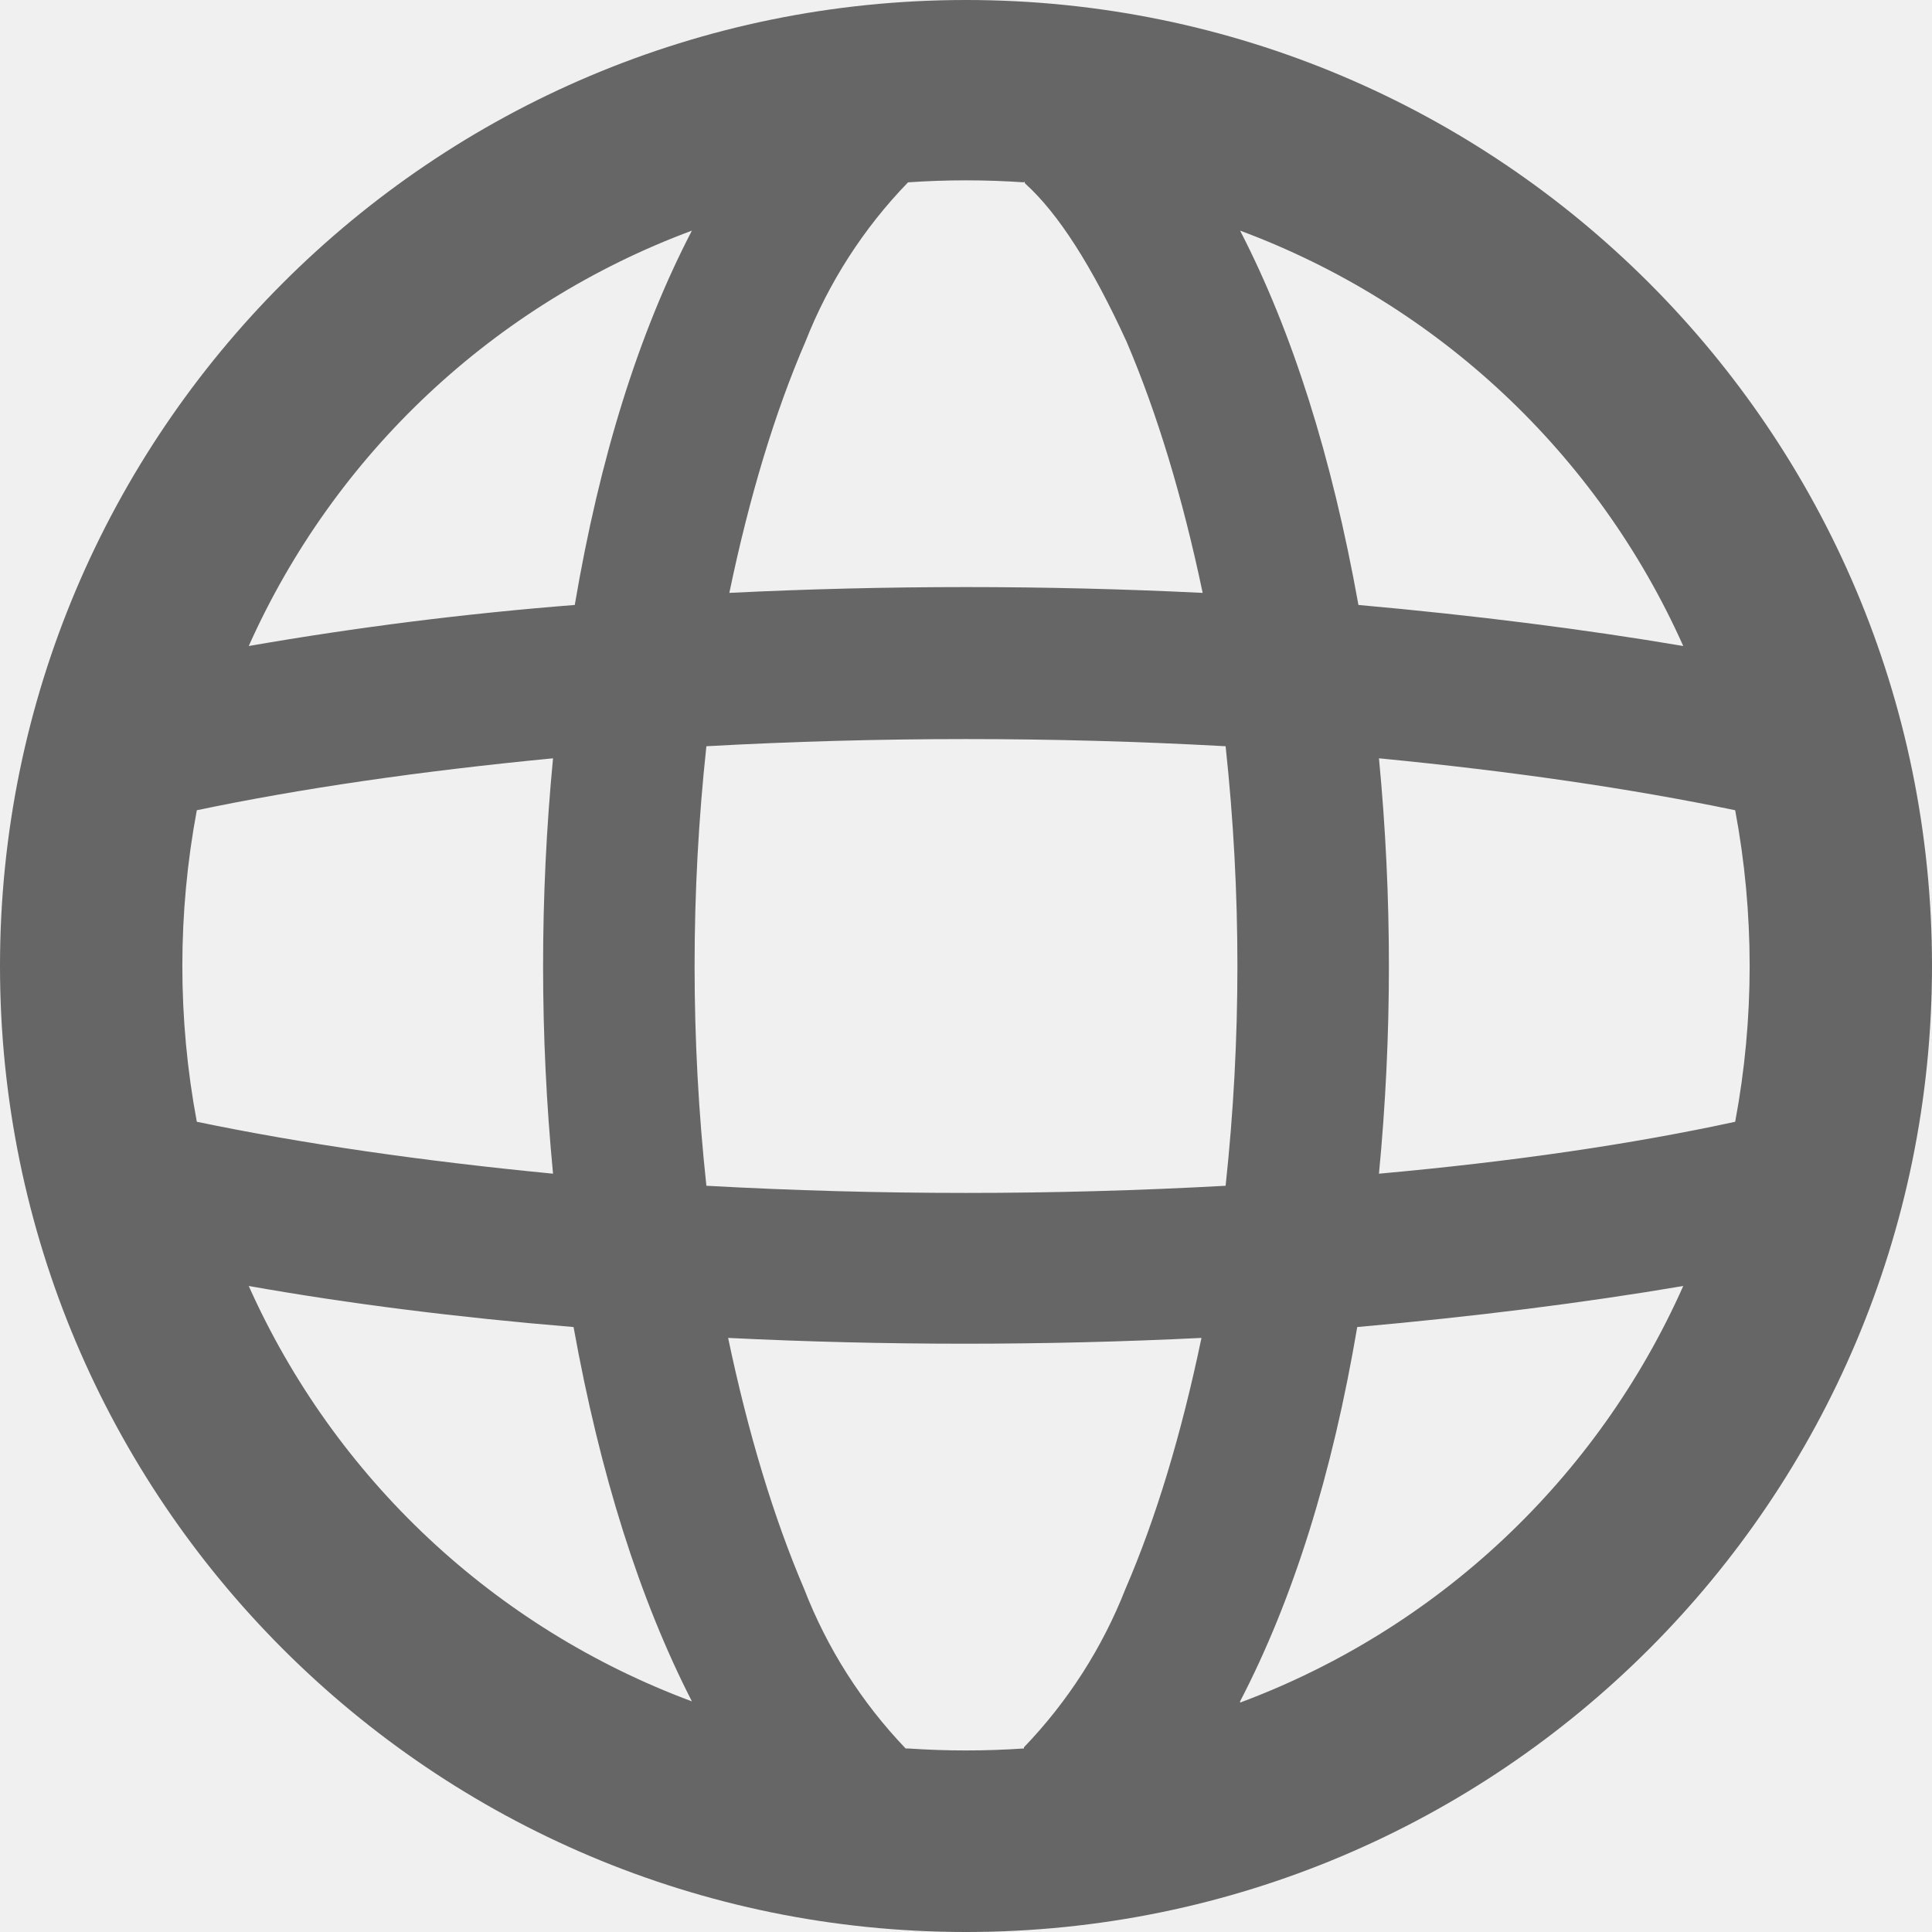
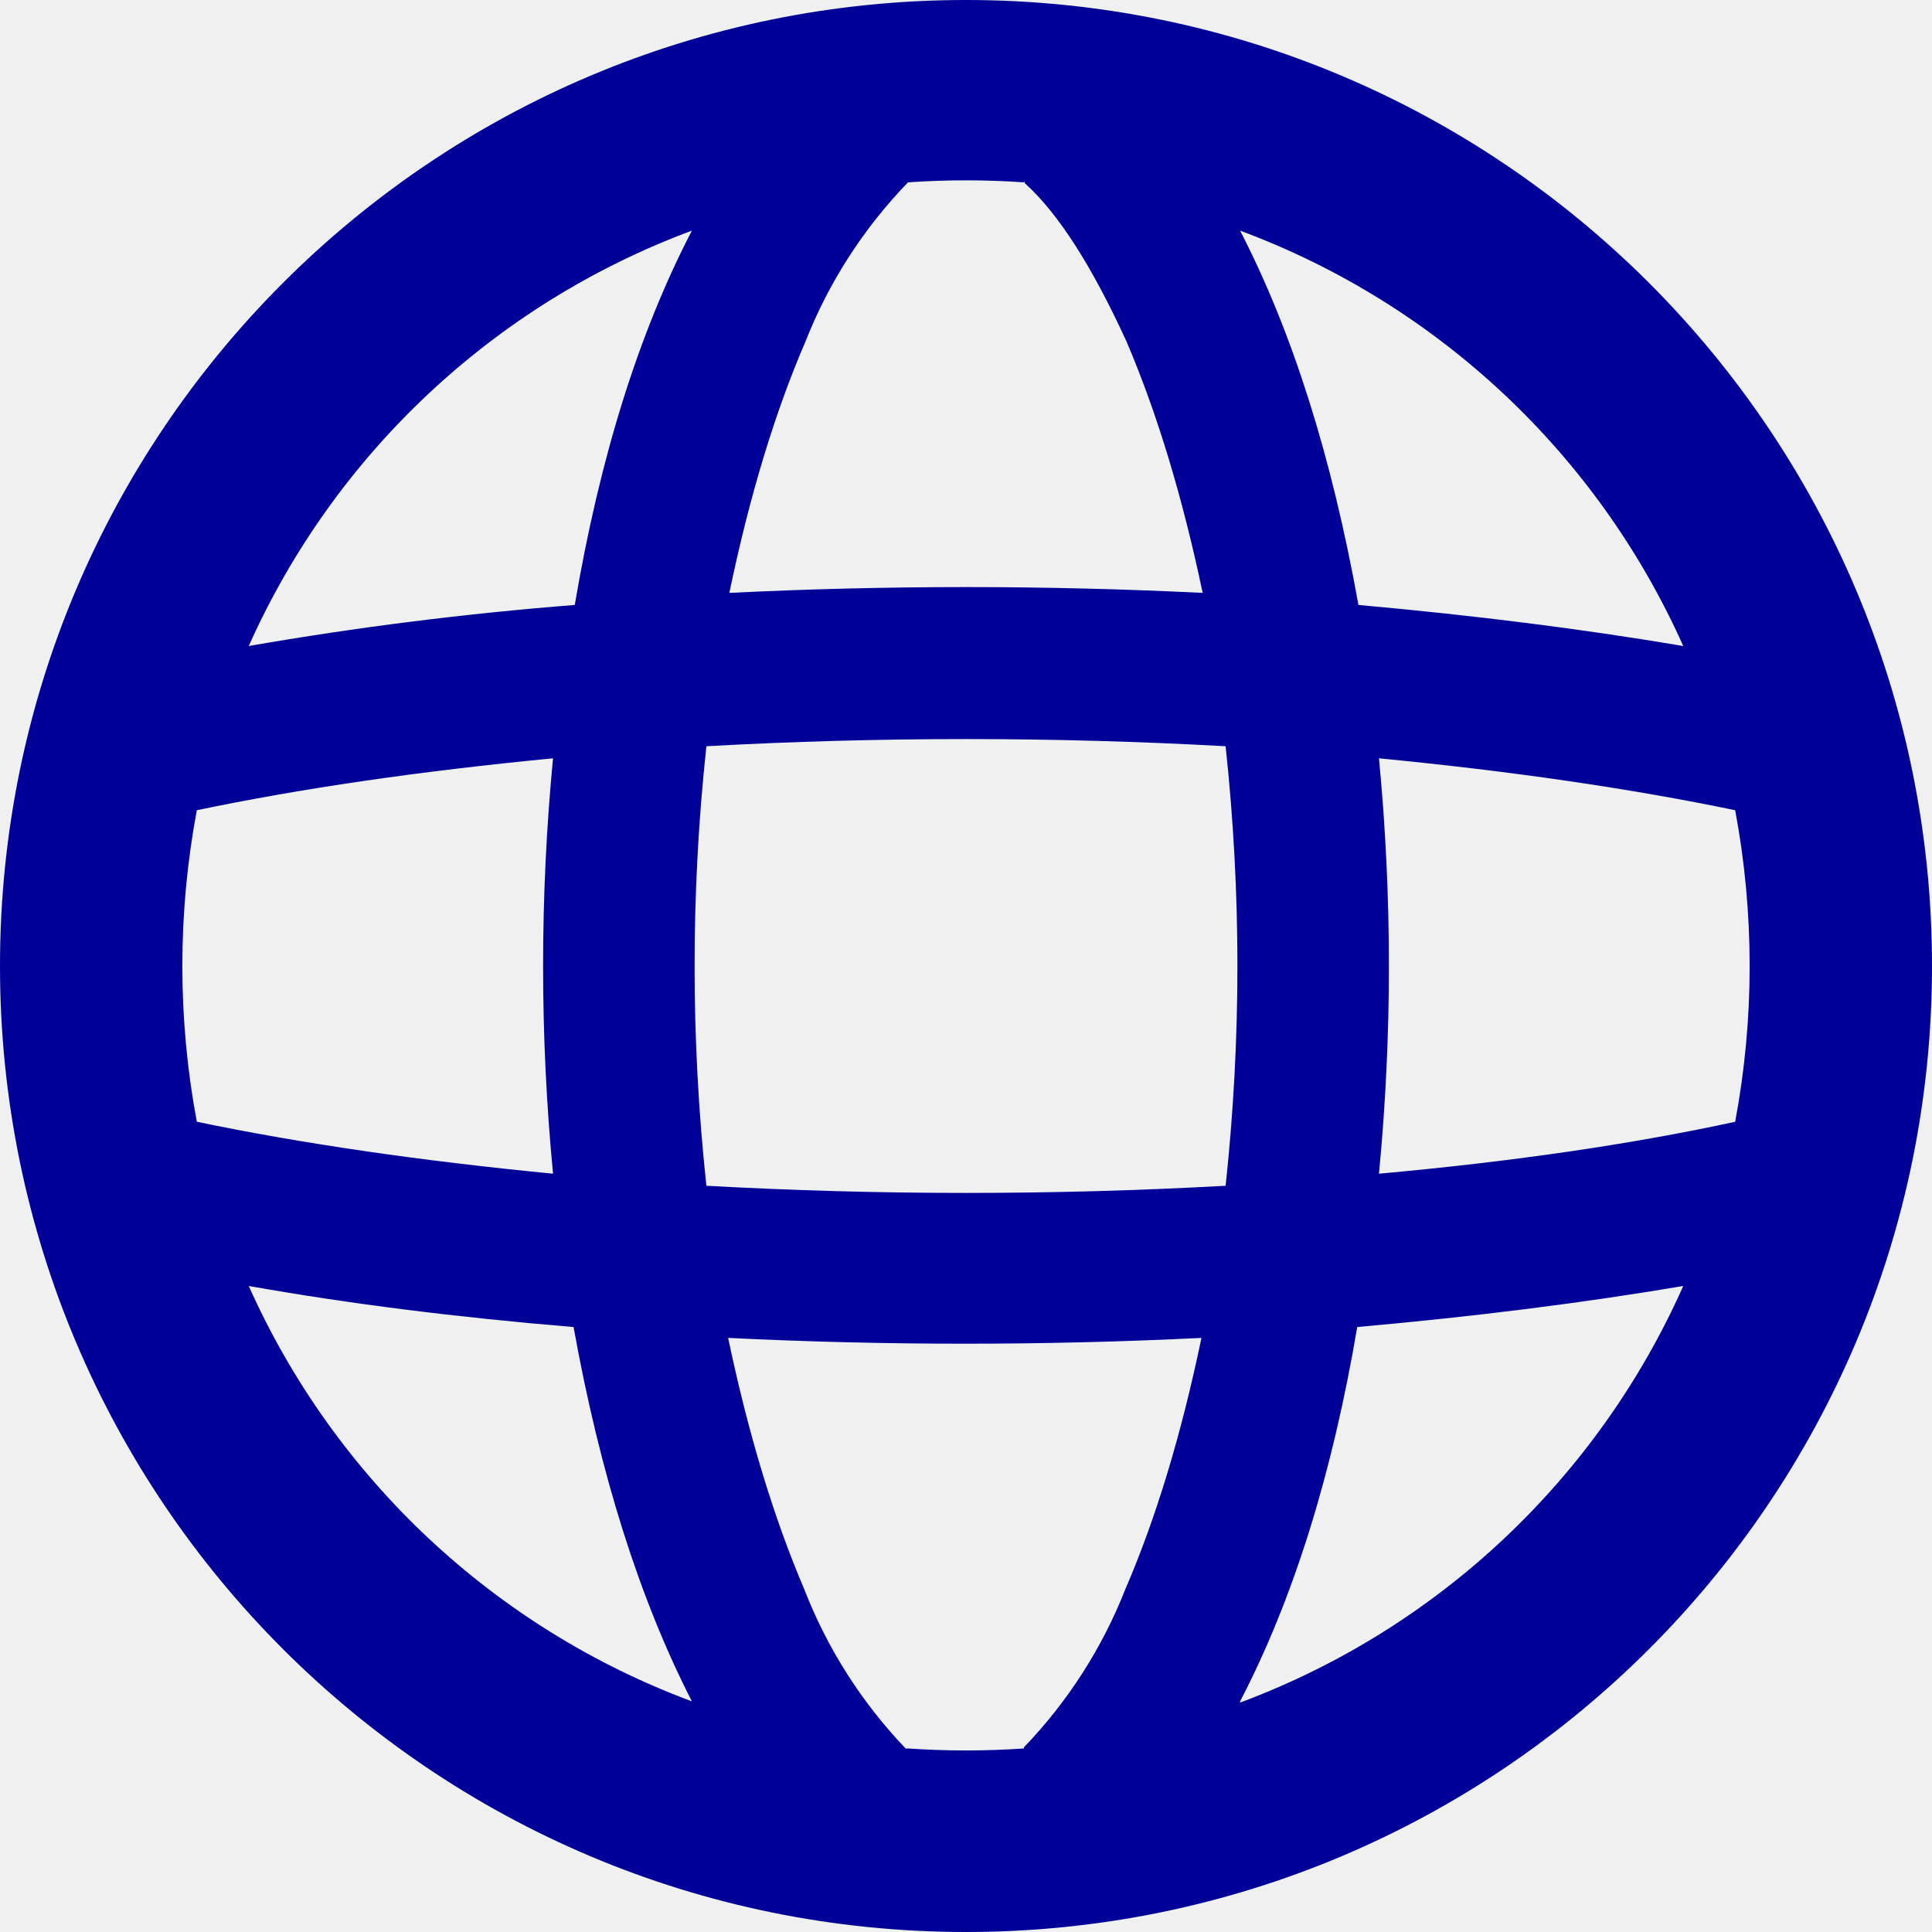
<svg xmlns="http://www.w3.org/2000/svg" fill="none" viewBox="0 0 16 16">
  <g clip-path="url(#a)">
-     <path fill-rule="evenodd" clip-rule="evenodd" d="M10.27 14.1a6.5 6.5 0 0 0 3.67-3.45q-1.24.21-2.7.34-.31 1.83-.97 3.1M8 16A8 8 0 1 0 8 0a8 8 0 0 0 0 16m.48-1.52a7 7 0 0 1-.96 0H7.5a4 4 0 0 1-.84-1.32q-.38-.89-.63-2.08a40 40 0 0 0 3.92 0q-.25 1.2-.63 2.08a4 4 0 0 1-.84 1.31zm2.94-4.76q1.66-.15 2.95-.43a7 7 0 0 0 0-2.58q-1.3-.27-2.95-.43a18 18 0 0 1 0 3.44m-1.27-3.54a17 17 0 0 1 0 3.64 39 39 0 0 1-4.3 0 17 17 0 0 1 0-3.64 39 39 0 0 1 4.3 0m1.1-1.17q1.45.13 2.69.34a6.5 6.5 0 0 0-3.67-3.44q.65 1.26.98 3.1M8.48 1.5l.01.02q.41.37.84 1.31.38.89.63 2.08a40 40 0 0 0-3.92 0q.25-1.2.63-2.08a4 4 0 0 1 .85-1.32 7 7 0 0 1 .96 0m-2.75.4a6.5 6.5 0 0 0-3.67 3.44 29 29 0 0 1 2.7-.34q.31-1.83.97-3.1M4.58 6.28q-1.66.16-2.95.43a7 7 0 0 0 0 2.58q1.3.27 2.95.43a18 18 0 0 1 0-3.44m.17 4.71q-1.45-.12-2.69-.34a6.5 6.5 0 0 0 3.67 3.44q-.65-1.27-.98-3.1" fill="#666" />
+     <path fill-rule="evenodd" clip-rule="evenodd" d="M10.27 14.1a6.5 6.5 0 0 0 3.67-3.45q-1.24.21-2.7.34-.31 1.83-.97 3.1M8 16A8 8 0 1 0 8 0a8 8 0 0 0 0 16m.48-1.52a7 7 0 0 1-.96 0H7.5a4 4 0 0 1-.84-1.32q-.38-.89-.63-2.08a40 40 0 0 0 3.92 0q-.25 1.2-.63 2.08a4 4 0 0 1-.84 1.31zm2.94-4.76q1.66-.15 2.95-.43a7 7 0 0 0 0-2.58q-1.3-.27-2.95-.43a18 18 0 0 1 0 3.44m-1.27-3.54a17 17 0 0 1 0 3.64 39 39 0 0 1-4.3 0 17 17 0 0 1 0-3.64 39 39 0 0 1 4.3 0m1.1-1.17q1.45.13 2.69.34a6.5 6.5 0 0 0-3.67-3.44q.65 1.26.98 3.1M8.48 1.5l.01.02q.41.37.84 1.31.38.89.63 2.08a40 40 0 0 0-3.92 0q.25-1.2.63-2.08a4 4 0 0 1 .85-1.32 7 7 0 0 1 .96 0m-2.75.4a6.5 6.5 0 0 0-3.67 3.44 29 29 0 0 1 2.7-.34q.31-1.83.97-3.1M4.58 6.28q-1.66.16-2.95.43a7 7 0 0 0 0 2.58q1.3.27 2.95.43a18 18 0 0 1 0-3.44m.17 4.71q-1.45-.12-2.69-.34a6.5 6.5 0 0 0 3.67 3.44q-.65-1.27-.98-3.1" fill="#000099" />
  </g>
  <defs>
    <clipPath id="a">
      <path fill="#fff" d="M0 0h16v16H0z" />
    </clipPath>
  </defs>
</svg>
